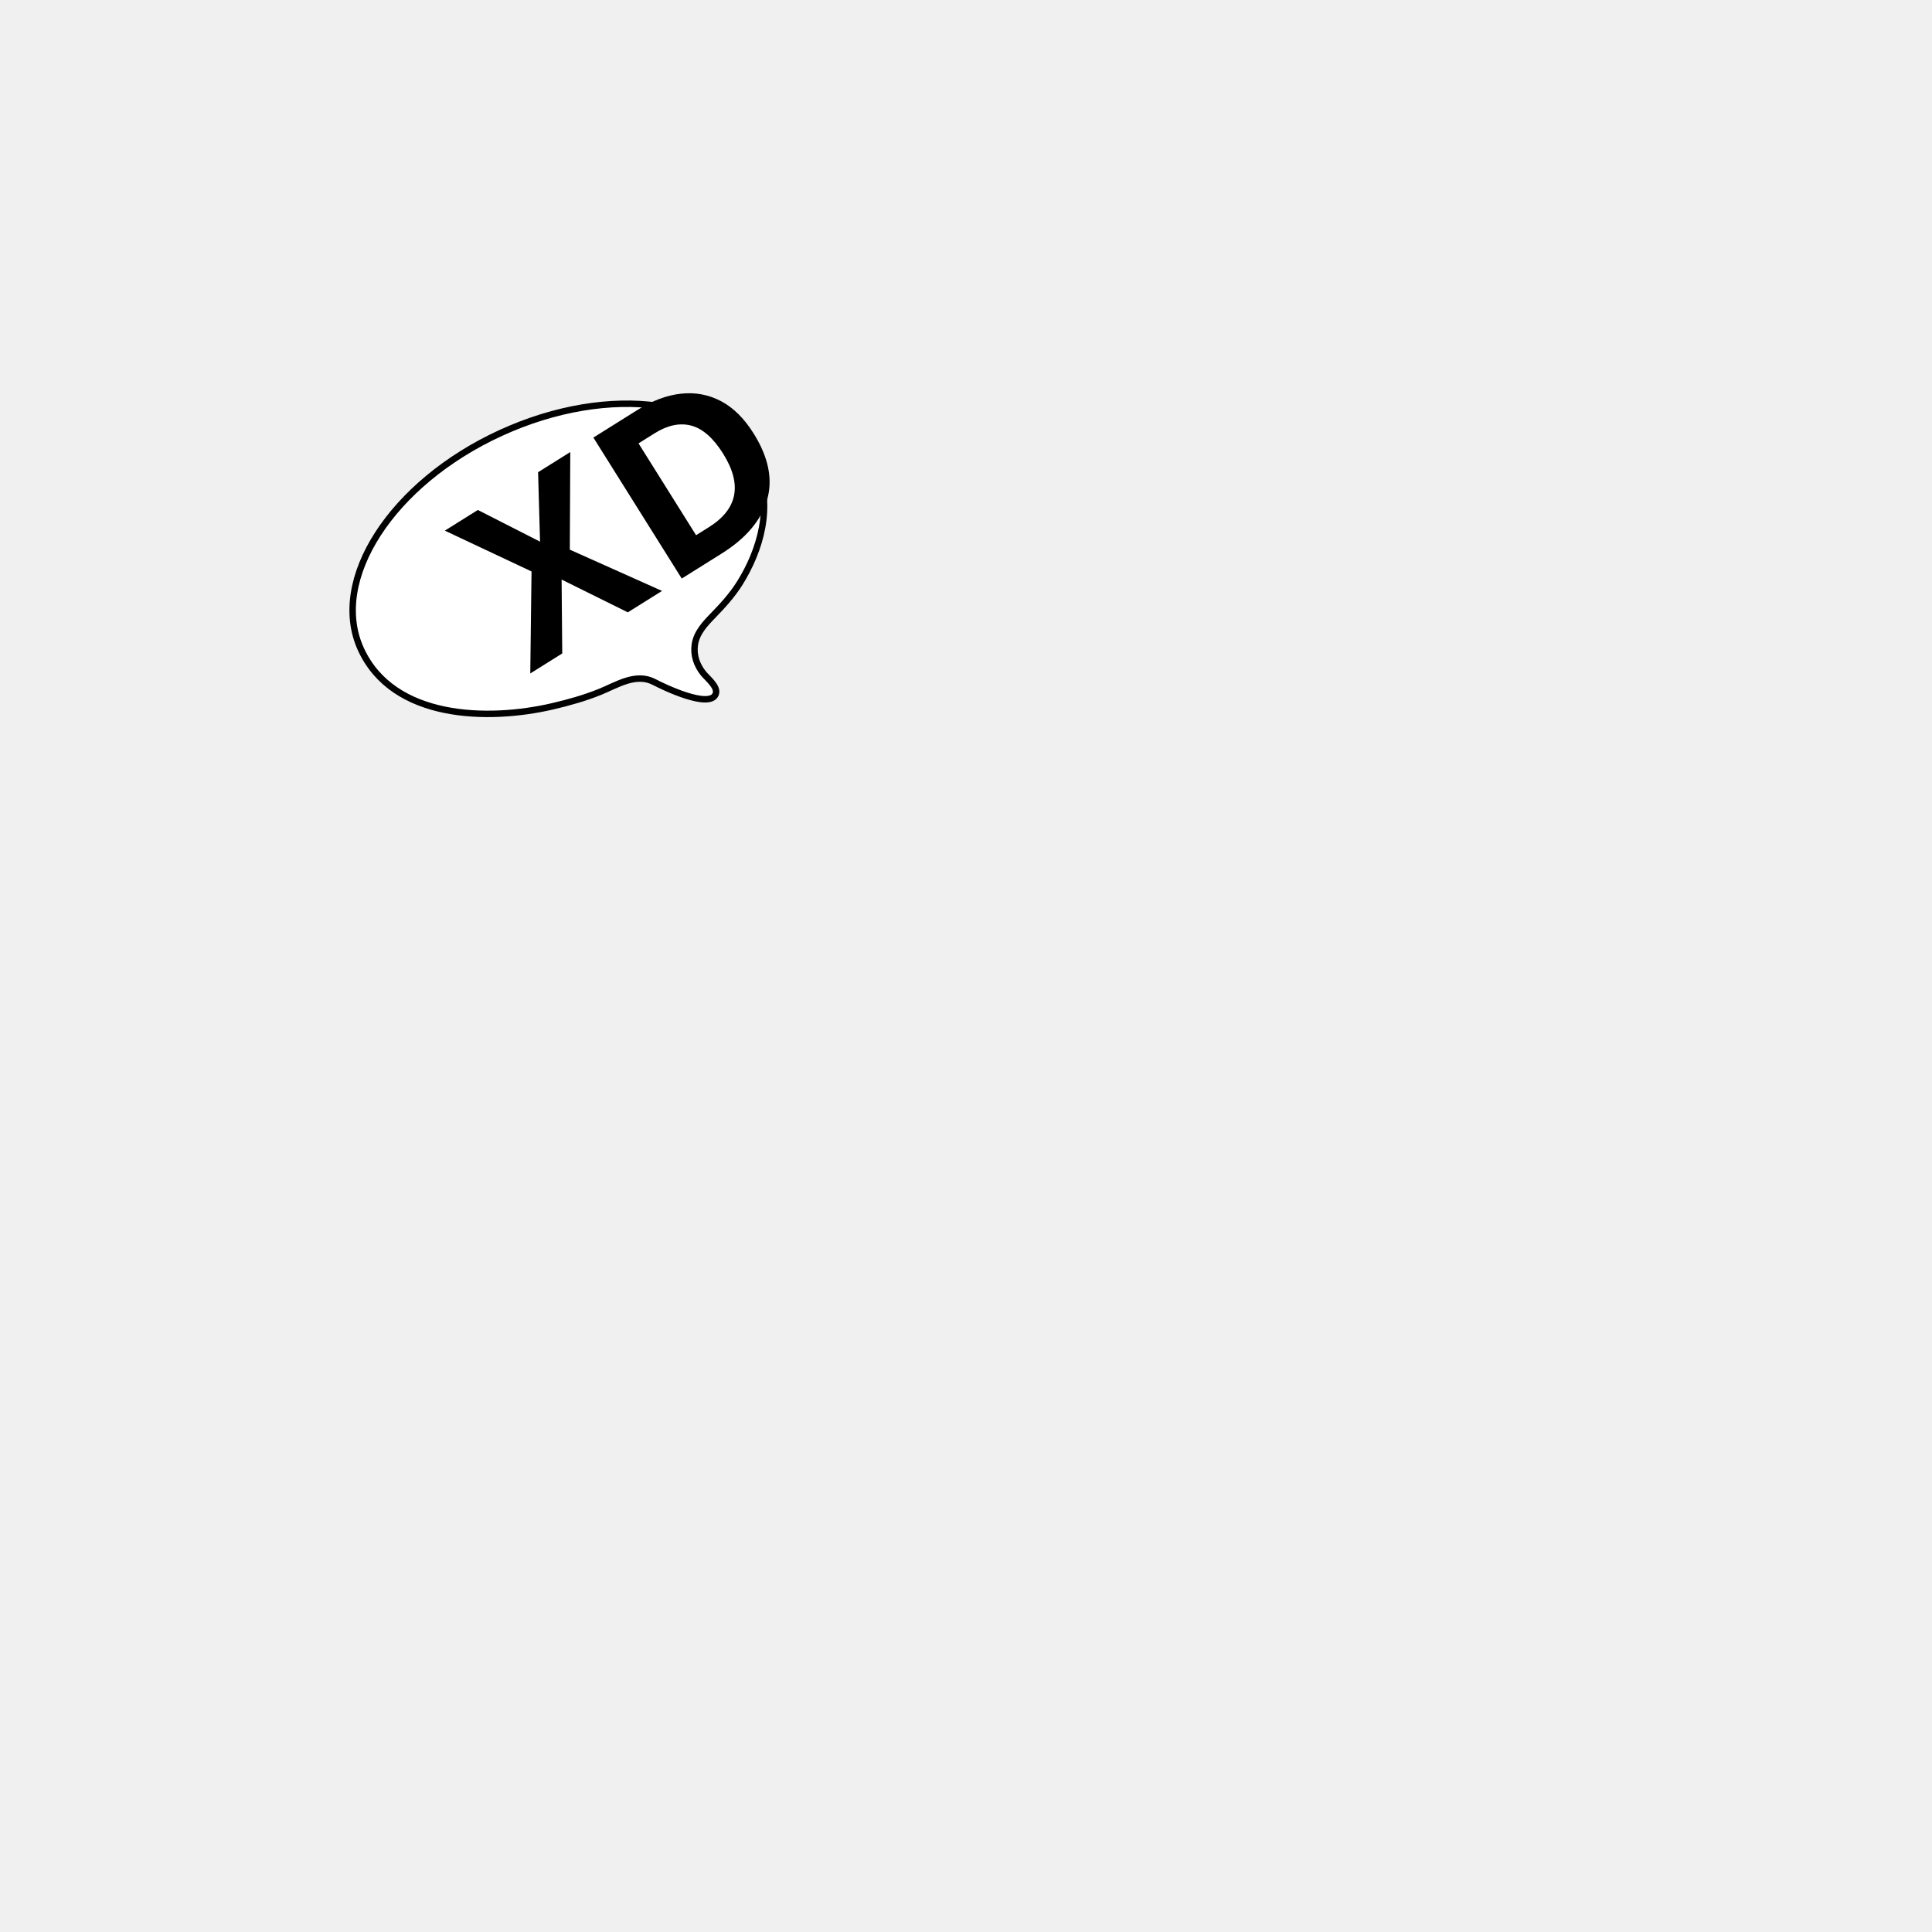
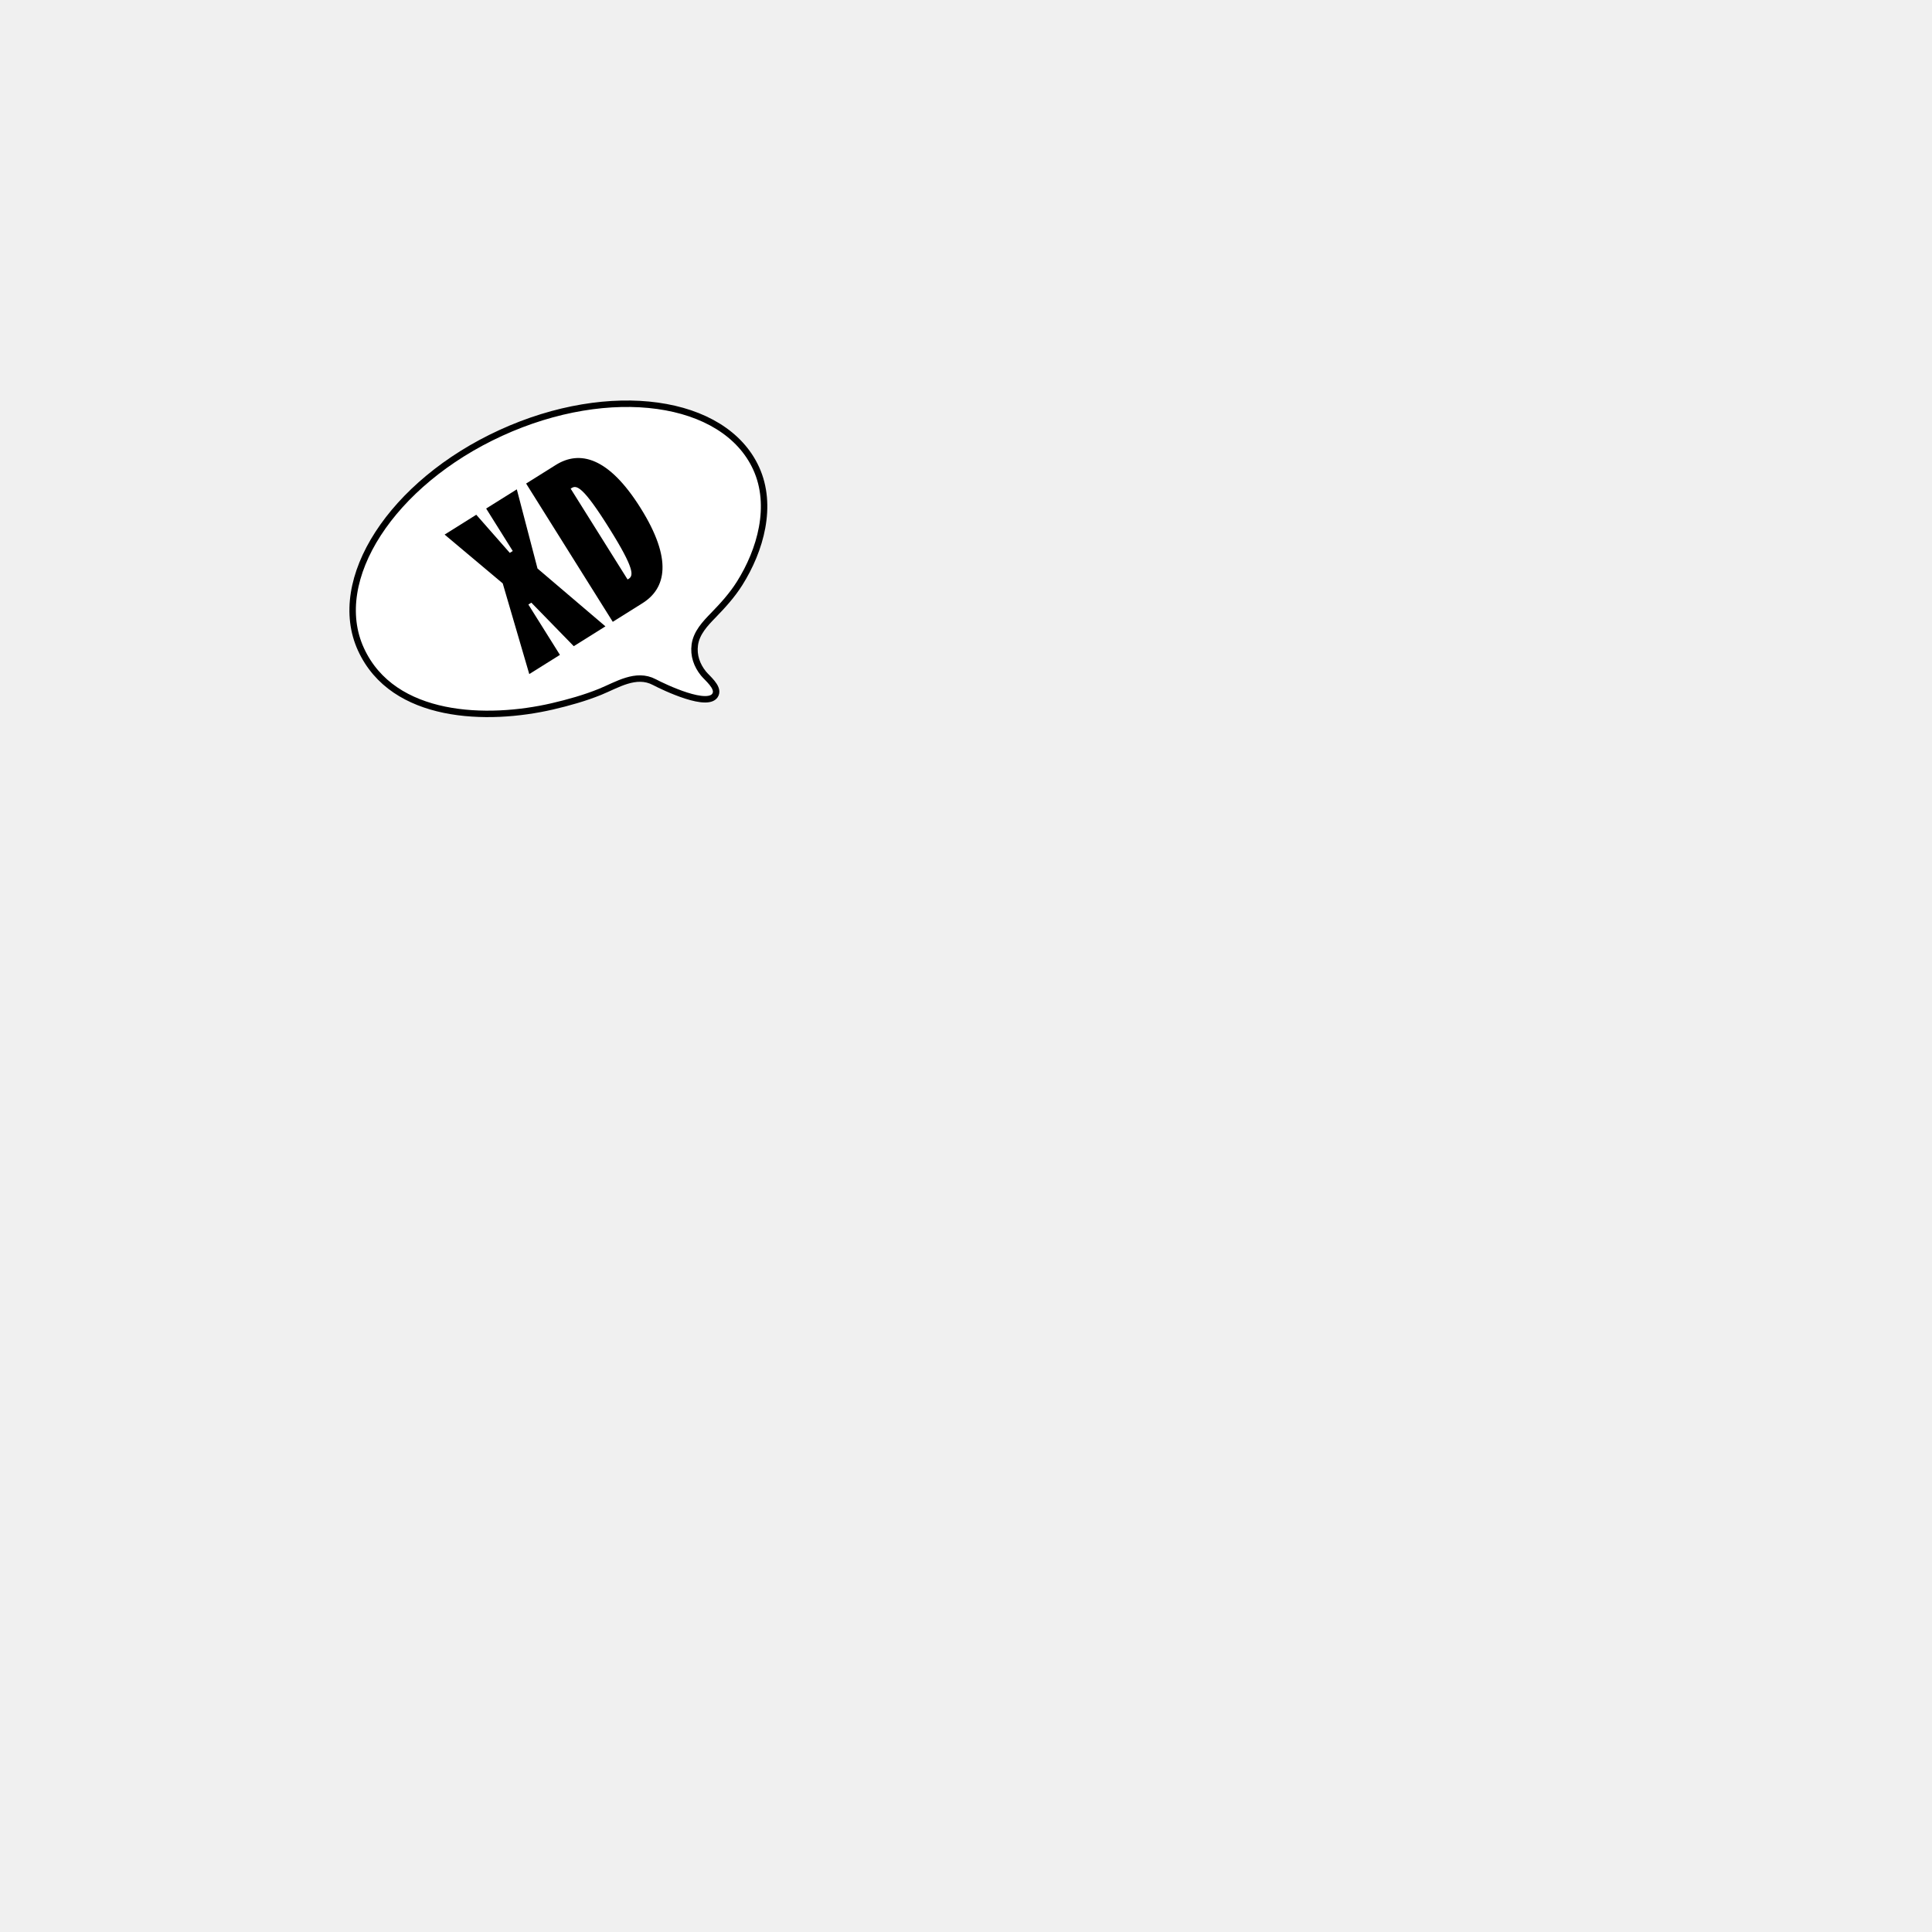
- <svg xmlns="http://www.w3.org/2000/svg" id="uuid-be810789-e36b-49fe-83e9-6d6d1301a431" data-name="BODY" viewBox="0 0 600 600">
+ <svg xmlns="http://www.w3.org/2000/svg" id="uuid-28487f57-969c-444b-a530-1d03d550218a" data-name="BODY" viewBox="0 0 600 600">
  <defs>
    <style>
-       .uuid-699ec7ab-055f-4ff6-84d4-15d22e38e27c {
-         font-family: TTTrailers-Black, 'TT Trailers';
-         font-size: 72.38px;
-         font-weight: 800;
-         letter-spacing: .01em;
-       }
- 
-       .uuid-e000b972-ade0-4a61-a5cc-303f38297fcb {
+       .uuid-2345e484-47d2-47a9-b5e5-60211852c9d5 {
        fill: #fff;
        stroke: #000;
        stroke-miterlimit: 10;
        stroke-width: 2px;
      }
    </style>
  </defs>
-   <path class="uuid-e000b972-ade0-4a61-a5cc-303f38297fcb" d="m234.82,145.43c-9.89-21.59-45.38-26.51-79.27-10.99-33.89,15.52-53.35,45.61-43.46,67.2,9.99,21.81,39.44,22.36,59.43,17.73,4.99-1.16,10.09-2.59,14.83-4.51,5.26-2.14,11.16-6.03,16.85-3.03,2.88,1.52,17.21,8.41,19.06,3.74.88-2.24-2.6-4.93-3.79-6.4-2.06-2.55-3.15-5.62-2.69-8.93.52-3.73,3.23-6.58,5.75-9.17,3.01-3.1,5.82-6.19,8.14-9.86,6.51-10.31,10.47-24.16,5.15-35.78Z" />
-   <text class="uuid-699ec7ab-055f-4ff6-84d4-15d22e38e27c" transform="translate(164.68 209.15) rotate(-32.07) skewX(.01)">
-     <tspan x="0" y="0">XD</tspan>
-   </text>
+   <path class="uuid-2345e484-47d2-47a9-b5e5-60211852c9d5" d="m234.82,145.43c-9.89-21.59-45.38-26.51-79.27-10.99-33.89,15.52-53.35,45.61-43.46,67.2,9.99,21.81,39.44,22.36,59.43,17.73,4.99-1.16,10.09-2.59,14.83-4.51,5.26-2.14,11.16-6.03,16.85-3.03,2.88,1.52,17.21,8.41,19.06,3.74.88-2.24-2.6-4.93-3.79-6.4-2.06-2.55-3.15-5.62-2.69-8.93.52-3.73,3.23-6.58,5.75-9.17,3.01-3.1,5.82-6.19,8.14-9.86,6.51-10.31,10.47-24.16,5.15-35.78Z" />
+   <g>
+     <path d="m156.14,181.19l-18.06-15.17,9.83-6.16,10.41,11.84.92-.58-8.26-13.19,9.52-5.96,6.43,24.59,21.09,17.96-9.83,6.16-13.18-13.52-.92.58,9.8,15.64-9.52,5.96-8.24-28.15Z" />
+     <path d="m163.39,150.17l9.21-5.77c7.37-4.62,16.36-2.56,26.35,13.39,9.99,15.95,7.93,24.93.56,29.55l-9.21,5.77-26.91-42.94Zm31.82,29.61c1.54-.96,2-2.96-6.08-15.84-8.07-12.88-10.07-13.34-11.6-12.38l-.31.19,17.68,28.21.31-.19Z" />
+   </g>
</svg>
